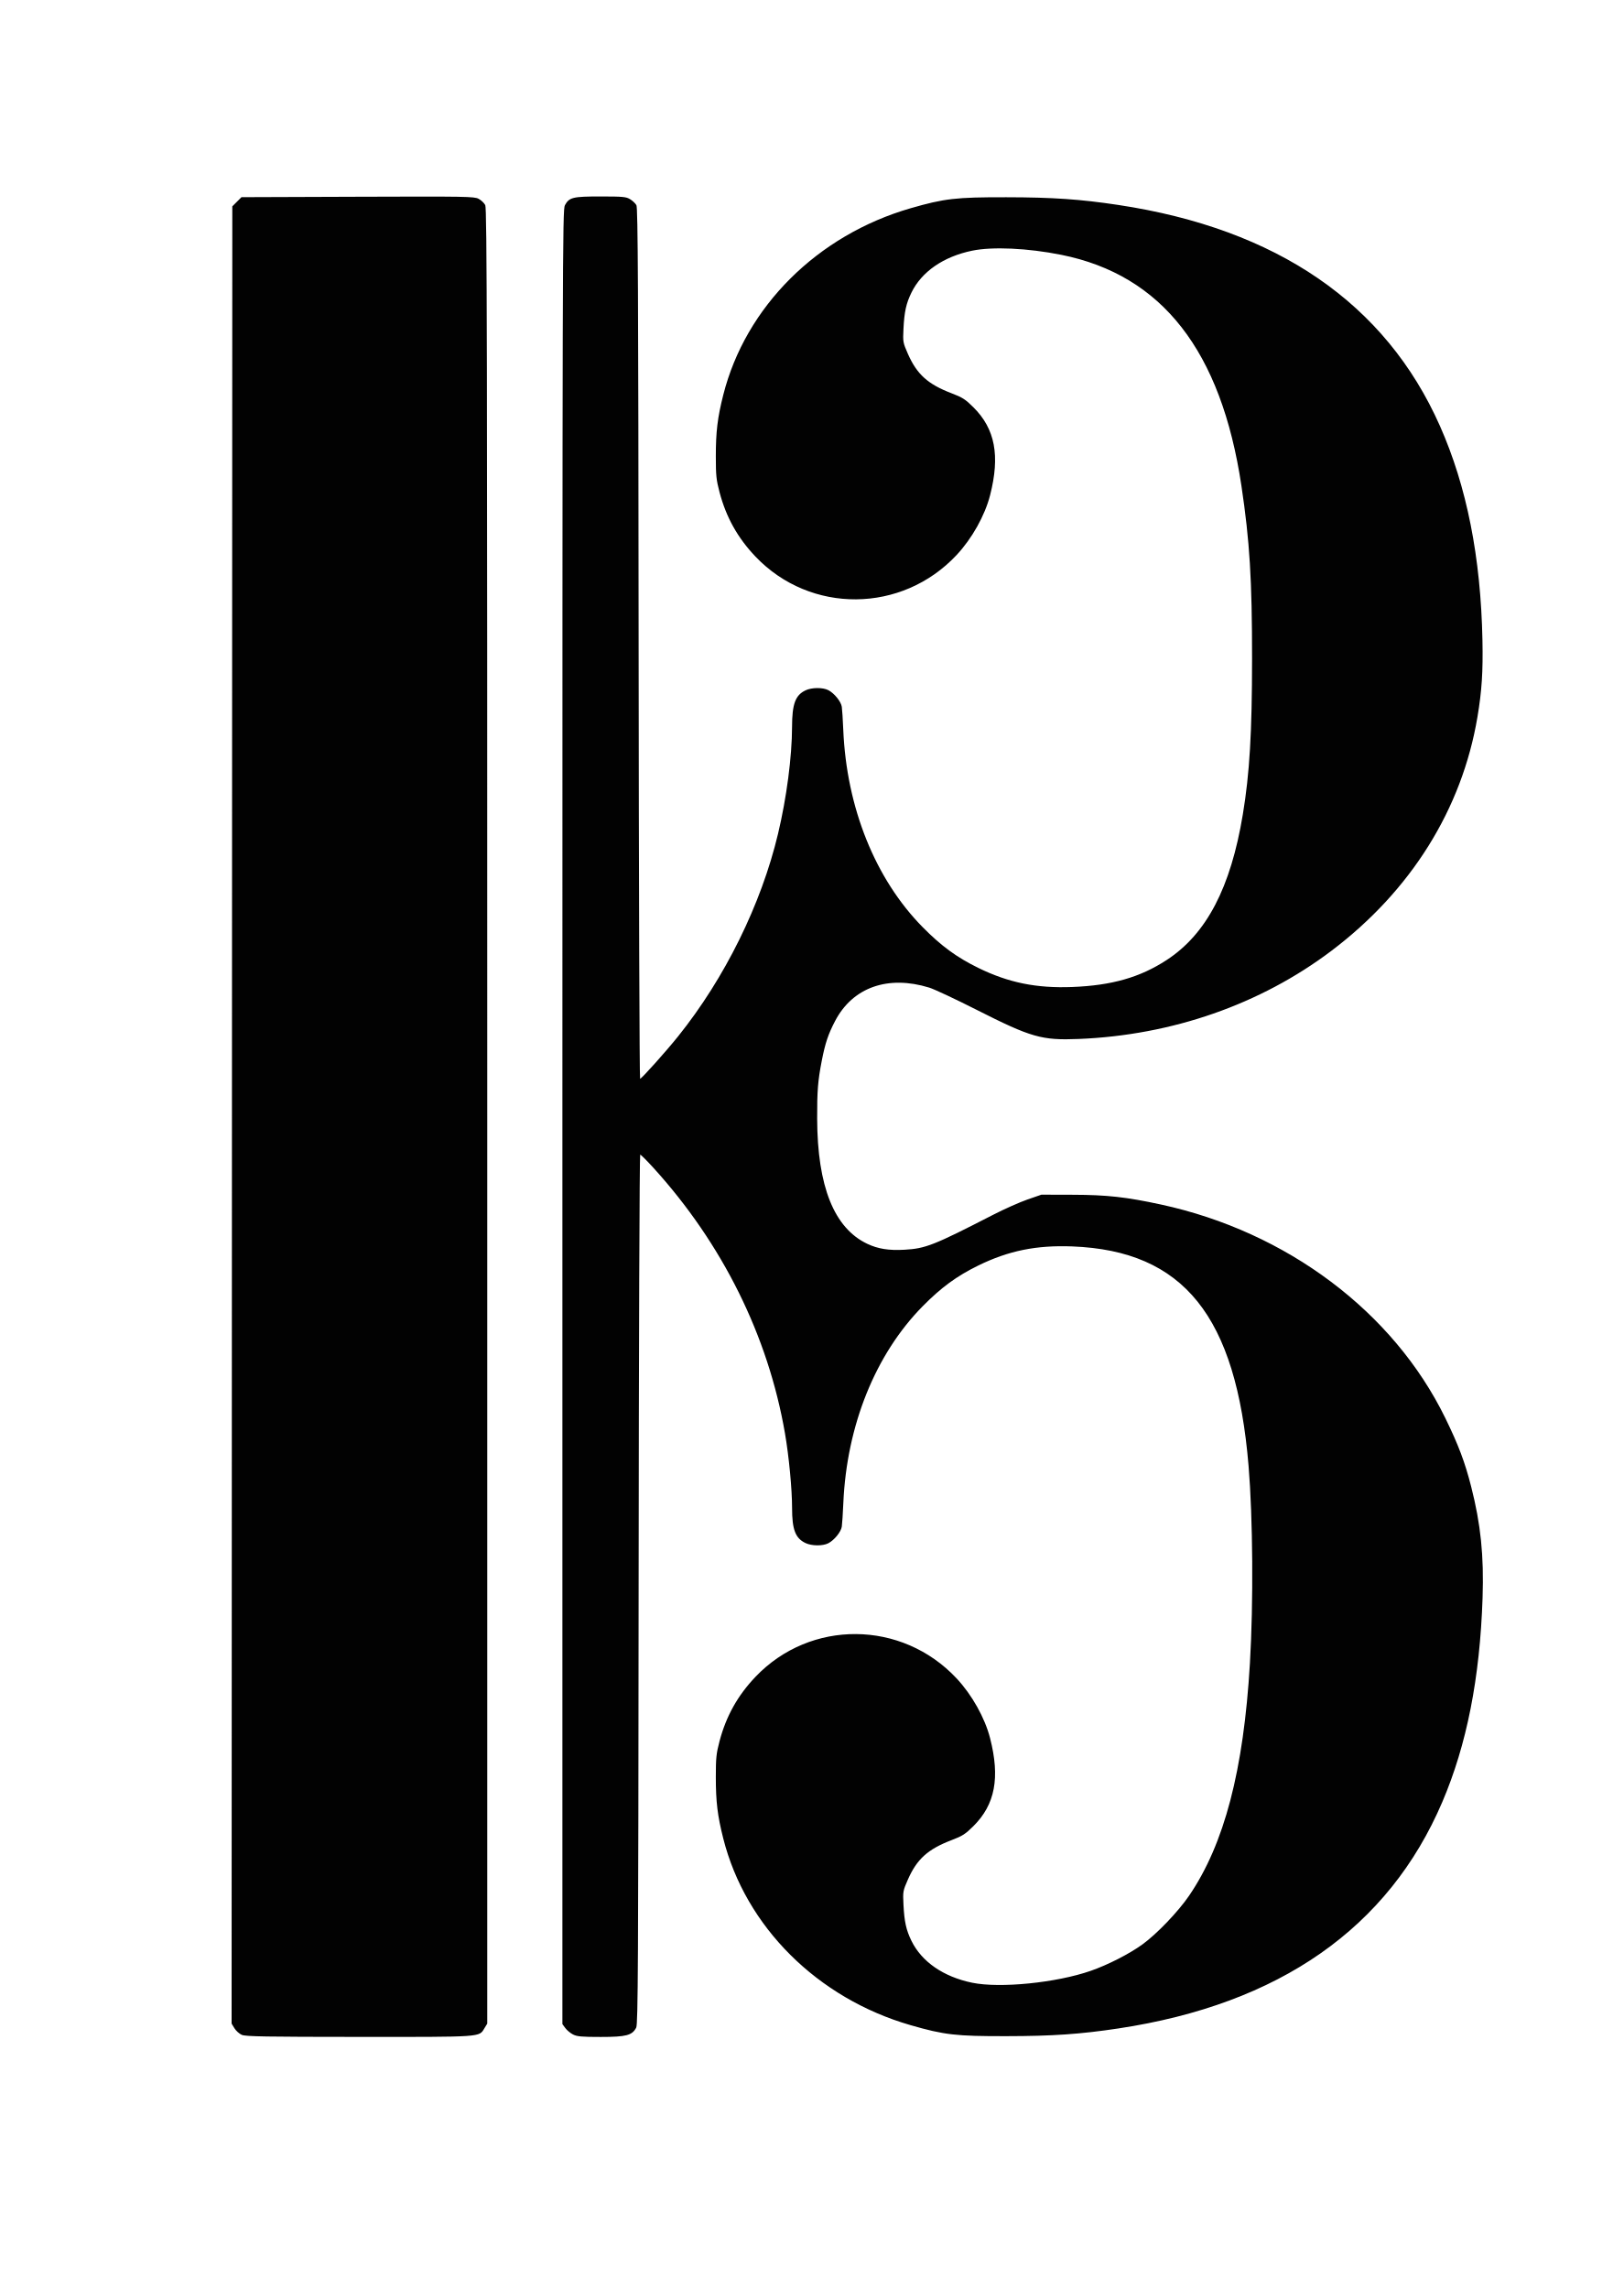
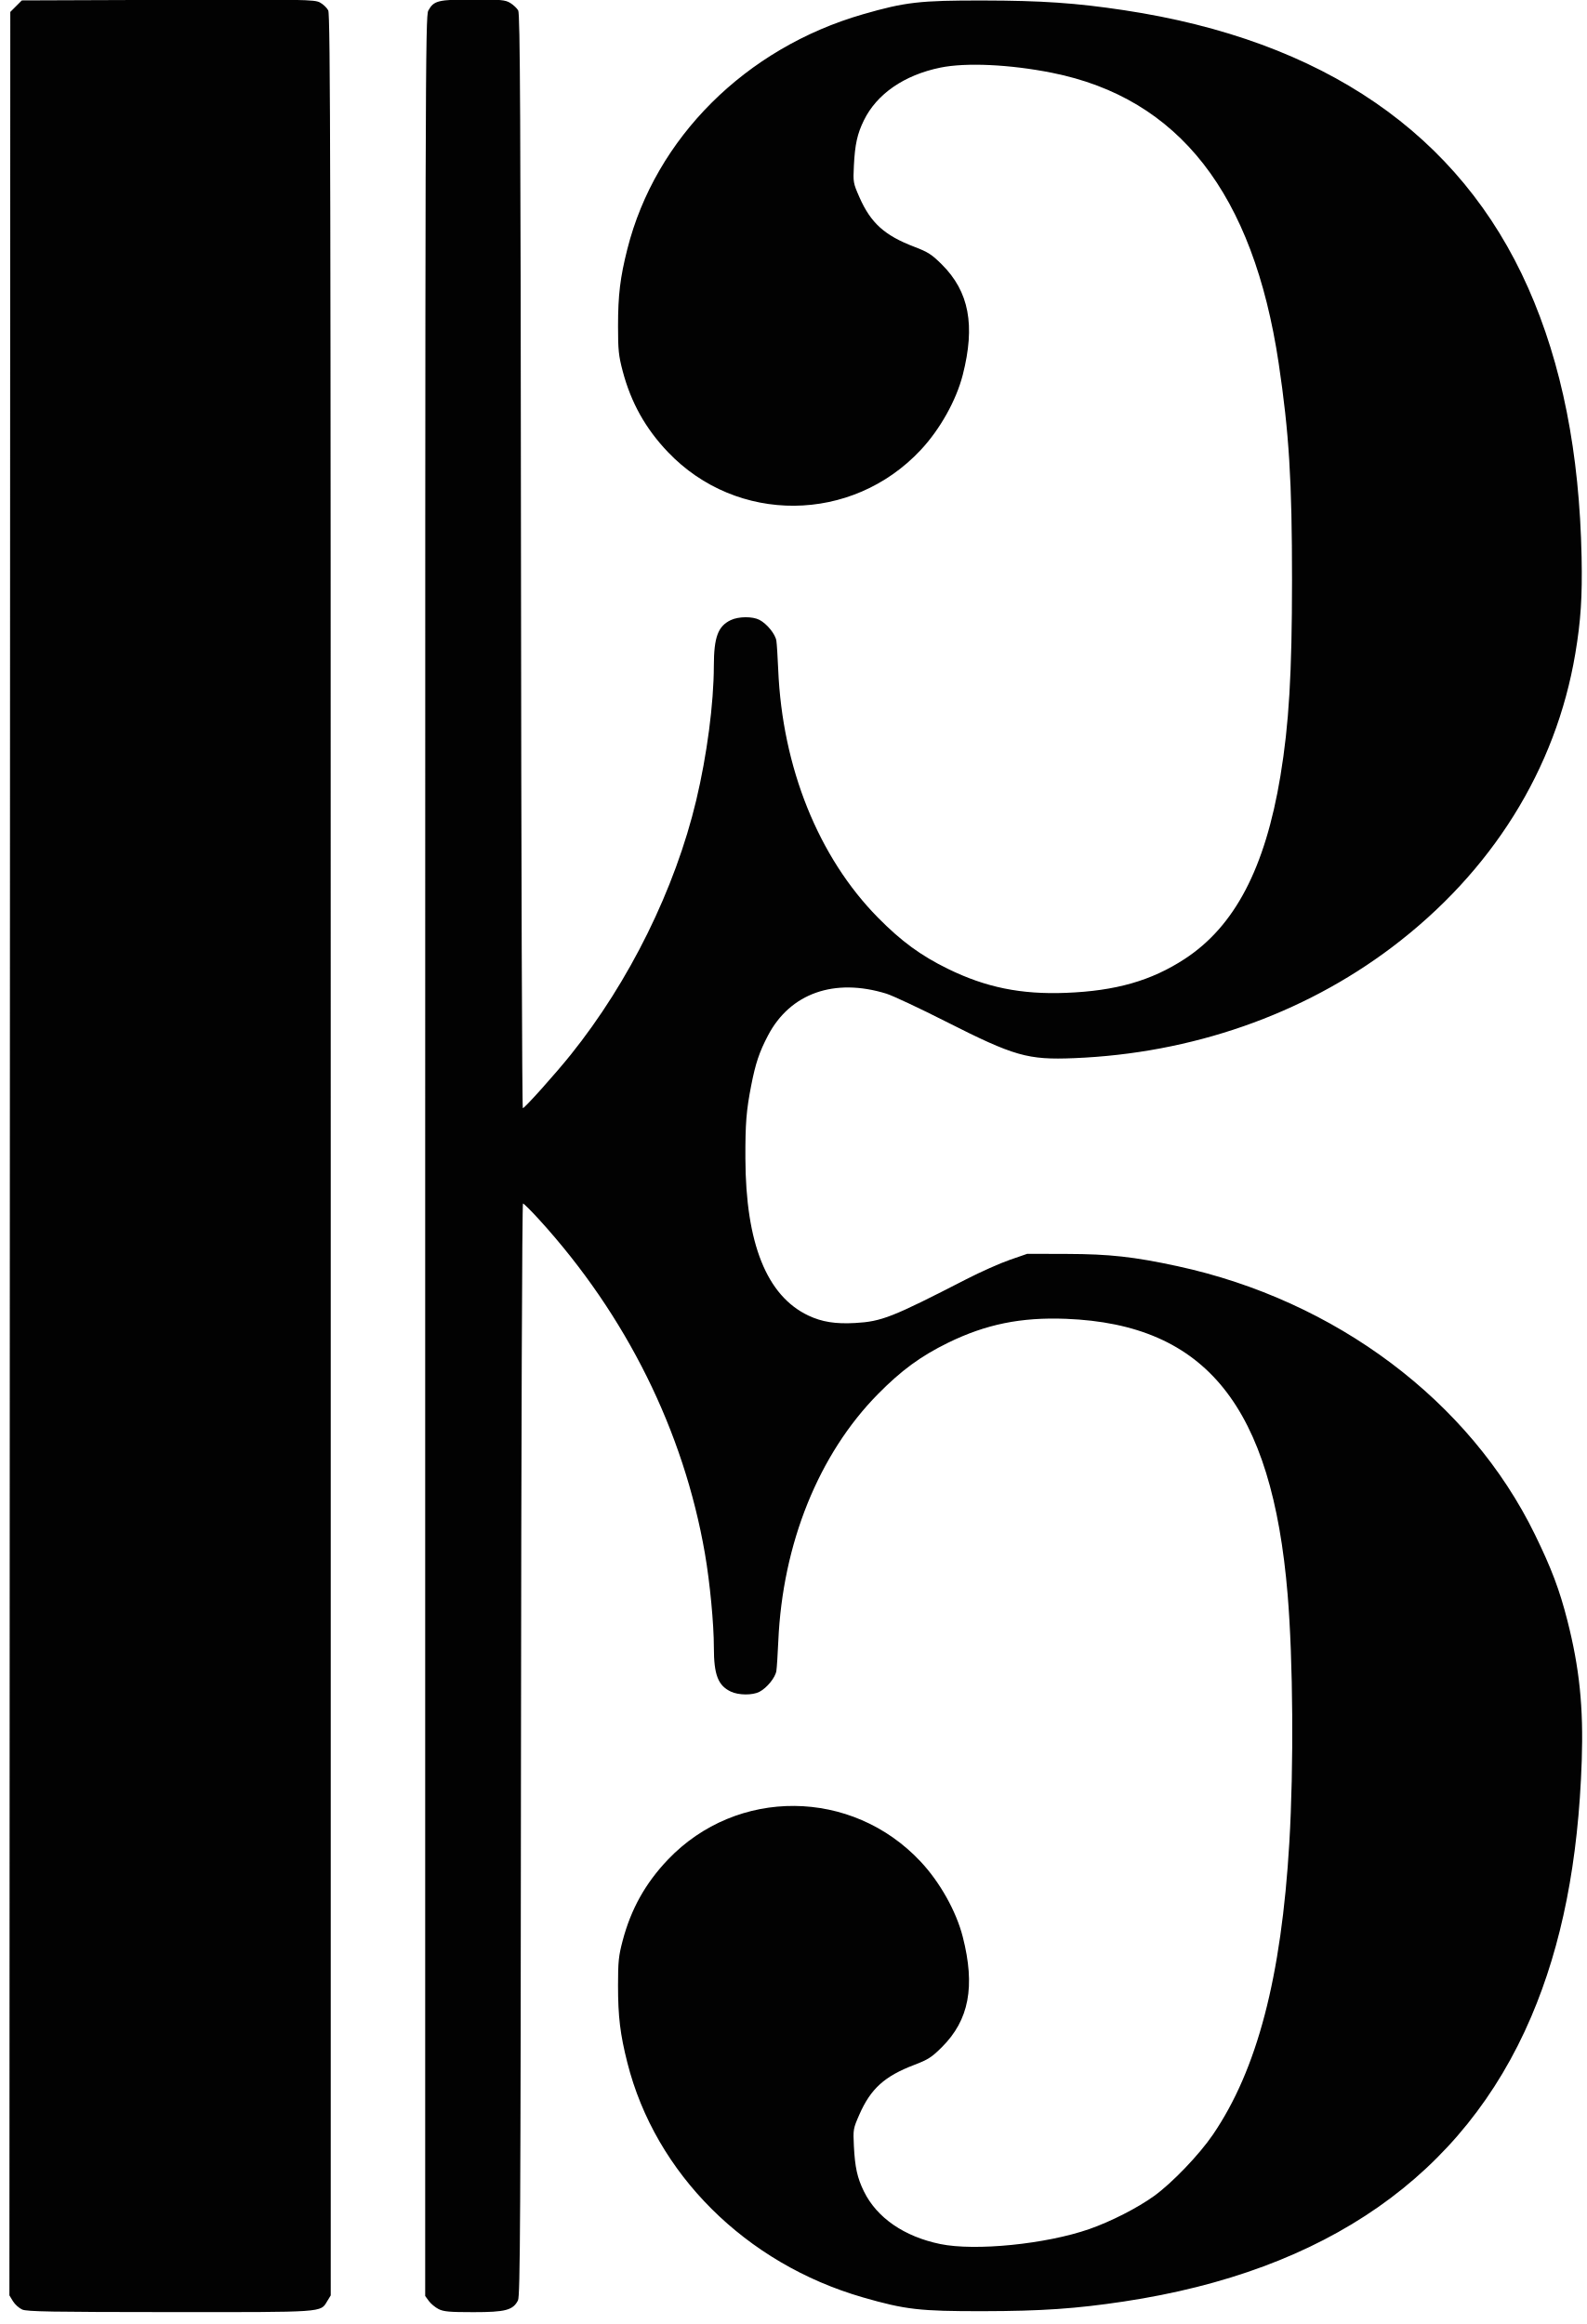
- <svg xmlns="http://www.w3.org/2000/svg" version="1.1" id="svg4151" viewBox="0 0 372.047 524.409" height="148mm" width="105mm">
+ <svg xmlns="http://www.w3.org/2000/svg" viewBox="51.353 45.099 289.254 423.723" id="svg4151" version="1.1" style="max-height: 500px" width="289.254" height="423.723">
  <defs id="defs4153" />
-   <g transform="translate(0,-527.9528)" id="layer1">
-     <path style="fill:#020202" d="m 55.407,994.14 c -0.572,-0.249 -1.332,-0.931 -1.689,-1.516 l -0.649,-1.064 0.08,-208.165 0.08,-208.165 1.052,-1.052 1.052,-1.052 26.629,-0.097 c 24.844,-0.09 26.701,-0.059 27.7,0.466 0.589,0.31 1.277,0.962 1.529,1.449 0.395,0.763 0.458,29.627 0.457,208.751 l 0,207.866 -0.65,1.065 c -1.259,2.064 -0.236,1.994 -28.709,1.98 -21.458,-0.01 -26.017,-0.089 -26.88,-0.465 z m 75.898,-0.086 c -0.607,-0.31 -1.404,-0.972 -1.77,-1.472 l -0.667,-0.909 0,-207.826 c 0,-198.081 0.026,-207.875 0.569,-208.867 0.995,-1.82 1.795,-2.017 8.186,-2.016 5.105,7.3e-4 5.841,0.069 6.755,0.627 0.564,0.344 1.216,0.959 1.448,1.367 0.346,0.607 0.438,18.806 0.506,100.442 0.046,54.835 0.198,99.7 0.339,99.7 0.328,0 5.913,-6.234 8.732,-9.748 10.69,-13.324 19.021,-30.218 22.874,-46.383 1.964,-8.242 3.196,-17.639 3.213,-24.499 0.013,-5.244 0.754,-7.252 3.089,-8.36 1.426,-0.677 3.952,-0.698 5.217,-0.044 1.374,0.71 2.909,2.602 3.093,3.81 0.088,0.579 0.239,2.939 0.335,5.244 0.748,17.864 7.333,34.233 18.205,45.254 4.245,4.304 7.789,6.9 12.714,9.313 6.938,3.401 13.356,4.706 21.565,4.385 9.052,-0.354 15.512,-2.198 21.601,-6.168 9.141,-5.958 14.682,-16.542 17.472,-33.37 1.558,-9.399 2.109,-18.704 2.113,-35.676 0.007,-18.11 -0.536,-26.903 -2.434,-39.59 -4.625,-30.924 -18.191,-48.316 -41.294,-52.938 -7.679,-1.536 -15.736,-1.91 -20.402,-0.946 -6.58,1.359 -11.564,4.797 -13.914,9.597 -1.213,2.478 -1.634,4.382 -1.829,8.28 -0.151,3.017 -0.124,3.172 1.01,5.752 2.063,4.692 4.582,6.968 9.997,9.033 2.507,0.956 3.183,1.39 5.024,3.221 4.971,4.945 6.133,11.079 3.816,20.139 -1.19,4.654 -4.143,9.927 -7.669,13.696 -12.537,13.402 -33.508,13.567 -46.09,0.363 -4.085,-4.288 -6.717,-9.001 -8.236,-14.748 -0.745,-2.819 -0.85,-3.839 -0.849,-8.208 0,-5.681 0.386,-8.857 1.701,-14.066 5.107,-20.222 21.563,-36.619 42.938,-42.785 7.744,-2.234 10.369,-2.535 21.917,-2.516 10.667,0.018 16.955,0.45 25.675,1.766 36.383,5.489 61.254,22.576 73.69,50.63 6.149,13.871 9.363,30.068 9.741,49.099 0.144,7.22 -0.143,11.611 -1.146,17.58 -3.544,21.087 -15.231,39.799 -33.447,53.556 -16.268,12.285 -36.497,19.341 -57.937,20.207 -8.468,0.342 -10.868,-0.344 -23.383,-6.682 -4.819,-2.441 -9.695,-4.726 -10.836,-5.078 -9.467,-2.924 -17.524,-0.081 -21.566,7.611 -1.588,3.022 -2.282,5.087 -3.072,9.144 -0.892,4.579 -1.077,6.91 -1.057,13.273 0.051,15.503 3.882,25.066 11.483,28.662 2.461,1.164 4.945,1.56 8.519,1.358 4.839,-0.274 6.714,-1.013 20.286,-7.99 2.572,-1.322 6.12,-2.903 7.886,-3.514 l 3.21,-1.111 7.242,0.021 c 7.75,0.022 12.209,0.516 20.132,2.229 28.859,6.24 53.29,24.58 65.176,48.928 3.026,6.198 4.497,10.099 5.93,15.726 2.196,8.621 2.932,15.801 2.609,25.474 -0.614,18.4 -3.62,33.629 -9.229,46.761 -12.325,28.852 -37.303,46.308 -74.232,51.879 -8.72,1.315 -15.008,1.748 -25.675,1.766 -11.547,0.019 -14.172,-0.282 -21.917,-2.516 -21.375,-6.166 -37.831,-22.563 -42.938,-42.785 -1.316,-5.209 -1.7,-8.386 -1.701,-14.066 0,-4.369 0.104,-5.389 0.849,-8.208 1.518,-5.747 4.15,-10.46 8.236,-14.748 12.582,-13.204 33.553,-13.039 46.09,0.363 3.526,3.769 6.479,9.043 7.669,13.696 2.317,9.06 1.155,15.194 -3.816,20.139 -1.84,1.831 -2.517,2.265 -5.024,3.221 -5.415,2.065 -7.934,4.341 -9.997,9.033 -1.134,2.58 -1.161,2.735 -1.01,5.752 0.196,3.899 0.616,5.802 1.829,8.28 2.35,4.801 7.334,8.238 13.914,9.597 6.368,1.315 19.29,0.02 27.162,-2.724 3.929,-1.369 8.784,-3.846 11.816,-6.03 3.279,-2.361 8.224,-7.517 10.723,-11.18 8.079,-11.845 12.49,-28.7 13.941,-53.263 0.818,-13.84 0.684,-33.27 -0.311,-45.223 -2.857,-34.322 -14.867,-49.271 -40.386,-50.268 -8.209,-0.321 -14.627,0.984 -21.565,4.385 -4.925,2.414 -8.469,5.01 -12.714,9.313 -10.831,10.98 -17.41,27.292 -18.189,45.1 -0.105,2.39 -0.262,4.819 -0.351,5.398 -0.184,1.208 -1.72,3.1 -3.093,3.81 -1.265,0.654 -3.791,0.633 -5.217,-0.044 -2.328,-1.105 -3.084,-3.077 -3.084,-8.041 0,-4.296 -0.72,-11.85 -1.631,-17.118 -3.861,-22.324 -14.333,-43.438 -30.179,-60.852 -1.49,-1.638 -2.835,-2.977 -2.99,-2.977 -0.158,0 -0.316,43.328 -0.363,99.539 -0.071,86.113 -0.145,99.662 -0.548,100.45 -0.912,1.785 -2.285,2.147 -8.132,2.146 -4.356,0 -5.43,-0.096 -6.347,-0.563 z" id="path3142" />
+   <g id="layer1" transform="translate(0,-527.9528)">
+     <path id="path3142" d="m 55.407,994.14 c -0.572,-0.249 -1.332,-0.931 -1.689,-1.516 l -0.649,-1.064 0.08,-208.165 0.08,-208.165 1.052,-1.052 1.052,-1.052 26.629,-0.097 c 24.844,-0.09 26.701,-0.059 27.7,0.466 0.589,0.31 1.277,0.962 1.529,1.449 0.395,0.763 0.458,29.627 0.457,208.751 l 0,207.866 -0.65,1.065 c -1.259,2.064 -0.236,1.994 -28.709,1.98 -21.458,-0.01 -26.017,-0.089 -26.88,-0.465 z m 75.898,-0.086 c -0.607,-0.31 -1.404,-0.972 -1.77,-1.472 l -0.667,-0.909 0,-207.826 c 0,-198.081 0.026,-207.875 0.569,-208.867 0.995,-1.82 1.795,-2.017 8.186,-2.016 5.105,7.3e-4 5.841,0.069 6.755,0.627 0.564,0.344 1.216,0.959 1.448,1.367 0.346,0.607 0.438,18.806 0.506,100.442 0.046,54.835 0.198,99.7 0.339,99.7 0.328,0 5.913,-6.234 8.732,-9.748 10.69,-13.324 19.021,-30.218 22.874,-46.383 1.964,-8.242 3.196,-17.639 3.213,-24.499 0.013,-5.244 0.754,-7.252 3.089,-8.36 1.426,-0.677 3.952,-0.698 5.217,-0.044 1.374,0.71 2.909,2.602 3.093,3.81 0.088,0.579 0.239,2.939 0.335,5.244 0.748,17.864 7.333,34.233 18.205,45.254 4.245,4.304 7.789,6.9 12.714,9.313 6.938,3.401 13.356,4.706 21.565,4.385 9.052,-0.354 15.512,-2.198 21.601,-6.168 9.141,-5.958 14.682,-16.542 17.472,-33.37 1.558,-9.399 2.109,-18.704 2.113,-35.676 0.007,-18.11 -0.536,-26.903 -2.434,-39.59 -4.625,-30.924 -18.191,-48.316 -41.294,-52.938 -7.679,-1.536 -15.736,-1.91 -20.402,-0.946 -6.58,1.359 -11.564,4.797 -13.914,9.597 -1.213,2.478 -1.634,4.382 -1.829,8.28 -0.151,3.017 -0.124,3.172 1.01,5.752 2.063,4.692 4.582,6.968 9.997,9.033 2.507,0.956 3.183,1.39 5.024,3.221 4.971,4.945 6.133,11.079 3.816,20.139 -1.19,4.654 -4.143,9.927 -7.669,13.696 -12.537,13.402 -33.508,13.567 -46.09,0.363 -4.085,-4.288 -6.717,-9.001 -8.236,-14.748 -0.745,-2.819 -0.85,-3.839 -0.849,-8.208 0,-5.681 0.386,-8.857 1.701,-14.066 5.107,-20.222 21.563,-36.619 42.938,-42.785 7.744,-2.234 10.369,-2.535 21.917,-2.516 10.667,0.018 16.955,0.45 25.675,1.766 36.383,5.489 61.254,22.576 73.69,50.63 6.149,13.871 9.363,30.068 9.741,49.099 0.144,7.22 -0.143,11.611 -1.146,17.58 -3.544,21.087 -15.231,39.799 -33.447,53.556 -16.268,12.285 -36.497,19.341 -57.937,20.207 -8.468,0.342 -10.868,-0.344 -23.383,-6.682 -4.819,-2.441 -9.695,-4.726 -10.836,-5.078 -9.467,-2.924 -17.524,-0.081 -21.566,7.611 -1.588,3.022 -2.282,5.087 -3.072,9.144 -0.892,4.579 -1.077,6.91 -1.057,13.273 0.051,15.503 3.882,25.066 11.483,28.662 2.461,1.164 4.945,1.56 8.519,1.358 4.839,-0.274 6.714,-1.013 20.286,-7.99 2.572,-1.322 6.12,-2.903 7.886,-3.514 l 3.21,-1.111 7.242,0.021 c 7.75,0.022 12.209,0.516 20.132,2.229 28.859,6.24 53.29,24.58 65.176,48.928 3.026,6.198 4.497,10.099 5.93,15.726 2.196,8.621 2.932,15.801 2.609,25.474 -0.614,18.4 -3.62,33.629 -9.229,46.761 -12.325,28.852 -37.303,46.308 -74.232,51.879 -8.72,1.315 -15.008,1.748 -25.675,1.766 -11.547,0.019 -14.172,-0.282 -21.917,-2.516 -21.375,-6.166 -37.831,-22.563 -42.938,-42.785 -1.316,-5.209 -1.7,-8.386 -1.701,-14.066 0,-4.369 0.104,-5.389 0.849,-8.208 1.518,-5.747 4.15,-10.46 8.236,-14.748 12.582,-13.204 33.553,-13.039 46.09,0.363 3.526,3.769 6.479,9.043 7.669,13.696 2.317,9.06 1.155,15.194 -3.816,20.139 -1.84,1.831 -2.517,2.265 -5.024,3.221 -5.415,2.065 -7.934,4.341 -9.997,9.033 -1.134,2.58 -1.161,2.735 -1.01,5.752 0.196,3.899 0.616,5.802 1.829,8.28 2.35,4.801 7.334,8.238 13.914,9.597 6.368,1.315 19.29,0.02 27.162,-2.724 3.929,-1.369 8.784,-3.846 11.816,-6.03 3.279,-2.361 8.224,-7.517 10.723,-11.18 8.079,-11.845 12.49,-28.7 13.941,-53.263 0.818,-13.84 0.684,-33.27 -0.311,-45.223 -2.857,-34.322 -14.867,-49.271 -40.386,-50.268 -8.209,-0.321 -14.627,0.984 -21.565,4.385 -4.925,2.414 -8.469,5.01 -12.714,9.313 -10.831,10.98 -17.41,27.292 -18.189,45.1 -0.105,2.39 -0.262,4.819 -0.351,5.398 -0.184,1.208 -1.72,3.1 -3.093,3.81 -1.265,0.654 -3.791,0.633 -5.217,-0.044 -2.328,-1.105 -3.084,-3.077 -3.084,-8.041 0,-4.296 -0.72,-11.85 -1.631,-17.118 -3.861,-22.324 -14.333,-43.438 -30.179,-60.852 -1.49,-1.638 -2.835,-2.977 -2.99,-2.977 -0.158,0 -0.316,43.328 -0.363,99.539 -0.071,86.113 -0.145,99.662 -0.548,100.45 -0.912,1.785 -2.285,2.147 -8.132,2.146 -4.356,0 -5.43,-0.096 -6.347,-0.563 z" style="fill:#020202" />
  </g>
</svg>
